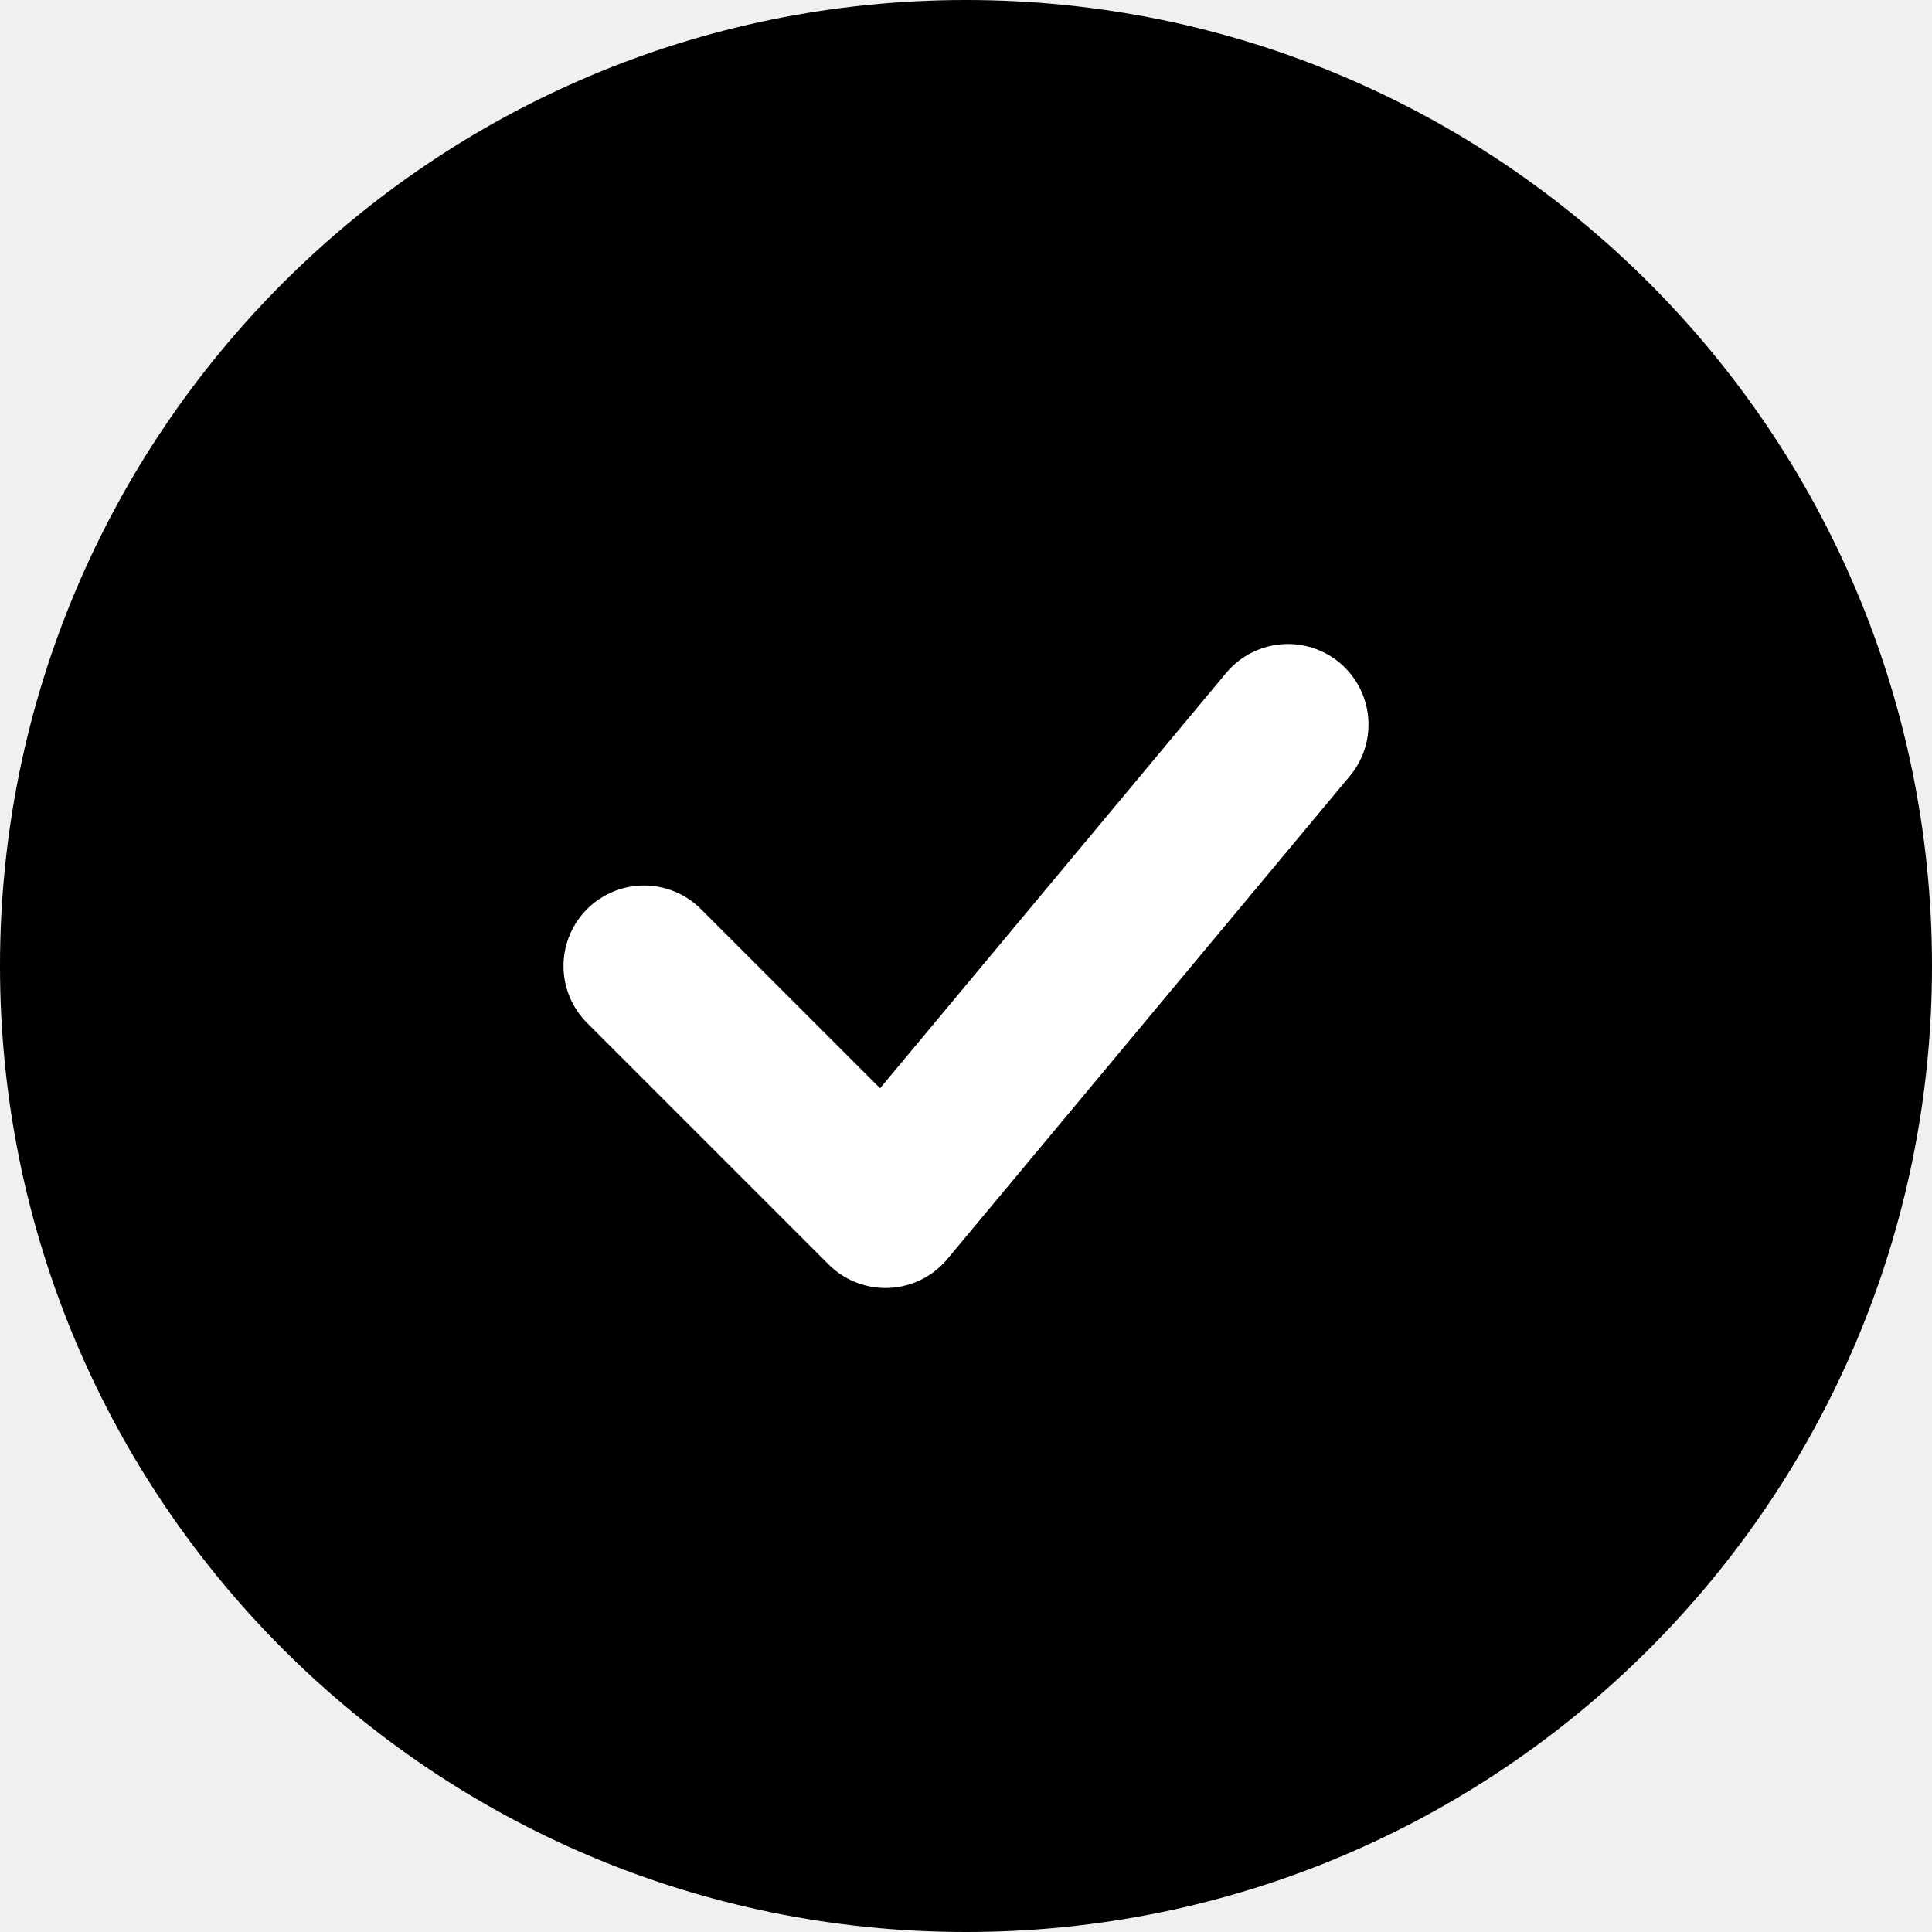
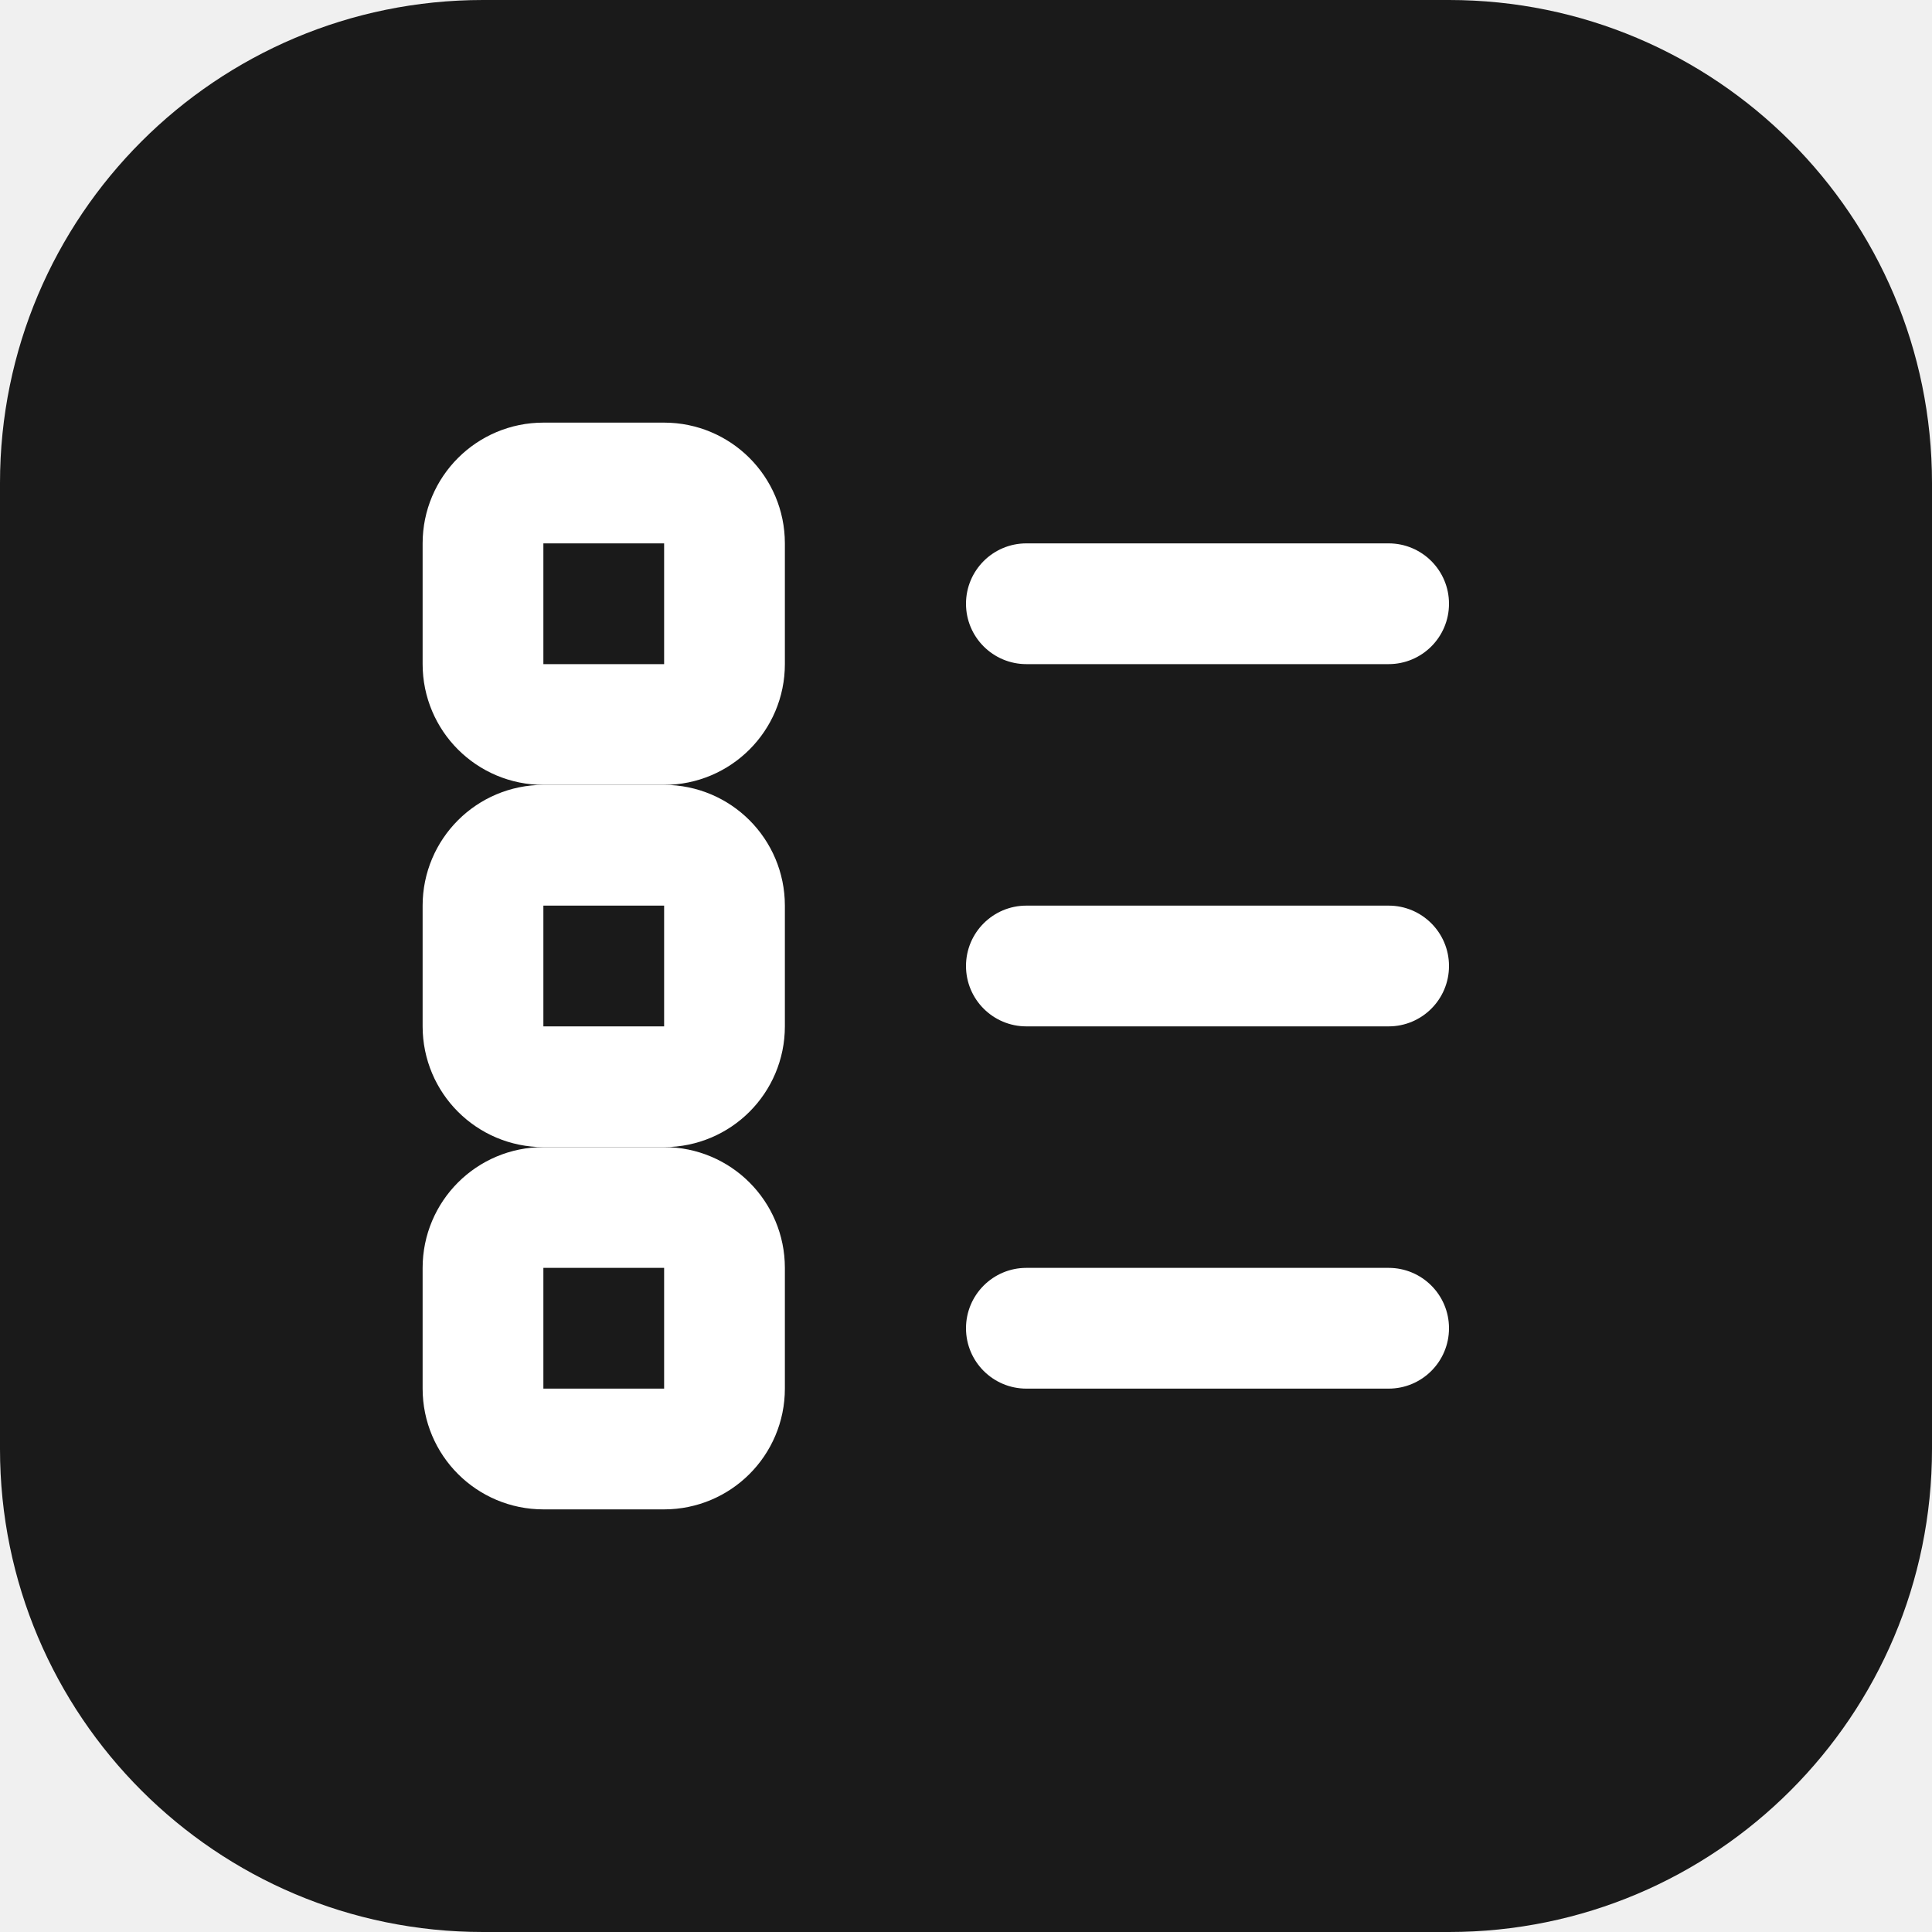
- <svg xmlns="http://www.w3.org/2000/svg" width="24" height="24" viewBox="0 0 24 24" fill="none">
-   <rect width="24" height="24" rx="12" fill="currentColor" />
-   <path d="M8 12L11 15L16 9" stroke="white" stroke-width="2" stroke-linecap="round" stroke-linejoin="round" />
-   <style>
-     @media (prefers-color-scheme: light) {
-       svg { color: black; }
-     }
-     @media (prefers-color-scheme: dark) {
-       svg { color: white; }
-     }
-   </style>
+ <svg xmlns="http://www.w3.org/2000/svg" width="32" height="32" viewBox="0 0 32 32" fill="none">
+   <rect width="32" height="32" rx="8" fill="#1A1A1A" />
+   <rect x="8" y="8" width="4" height="4" rx="1" stroke="white" stroke-width="2" />
+   <rect x="8" y="14" width="4" height="4" rx="1" stroke="white" stroke-width="2" />
+   <rect x="8" y="20" width="4" height="4" rx="1" stroke="white" stroke-width="2" />
+   <rect x="16" y="9" width="8" height="2" rx="1" fill="white" />
+   <rect x="16" y="15" width="8" height="2" rx="1" fill="white" />
+   <rect x="16" y="21" width="8" height="2" rx="1" fill="white" />
</svg>
